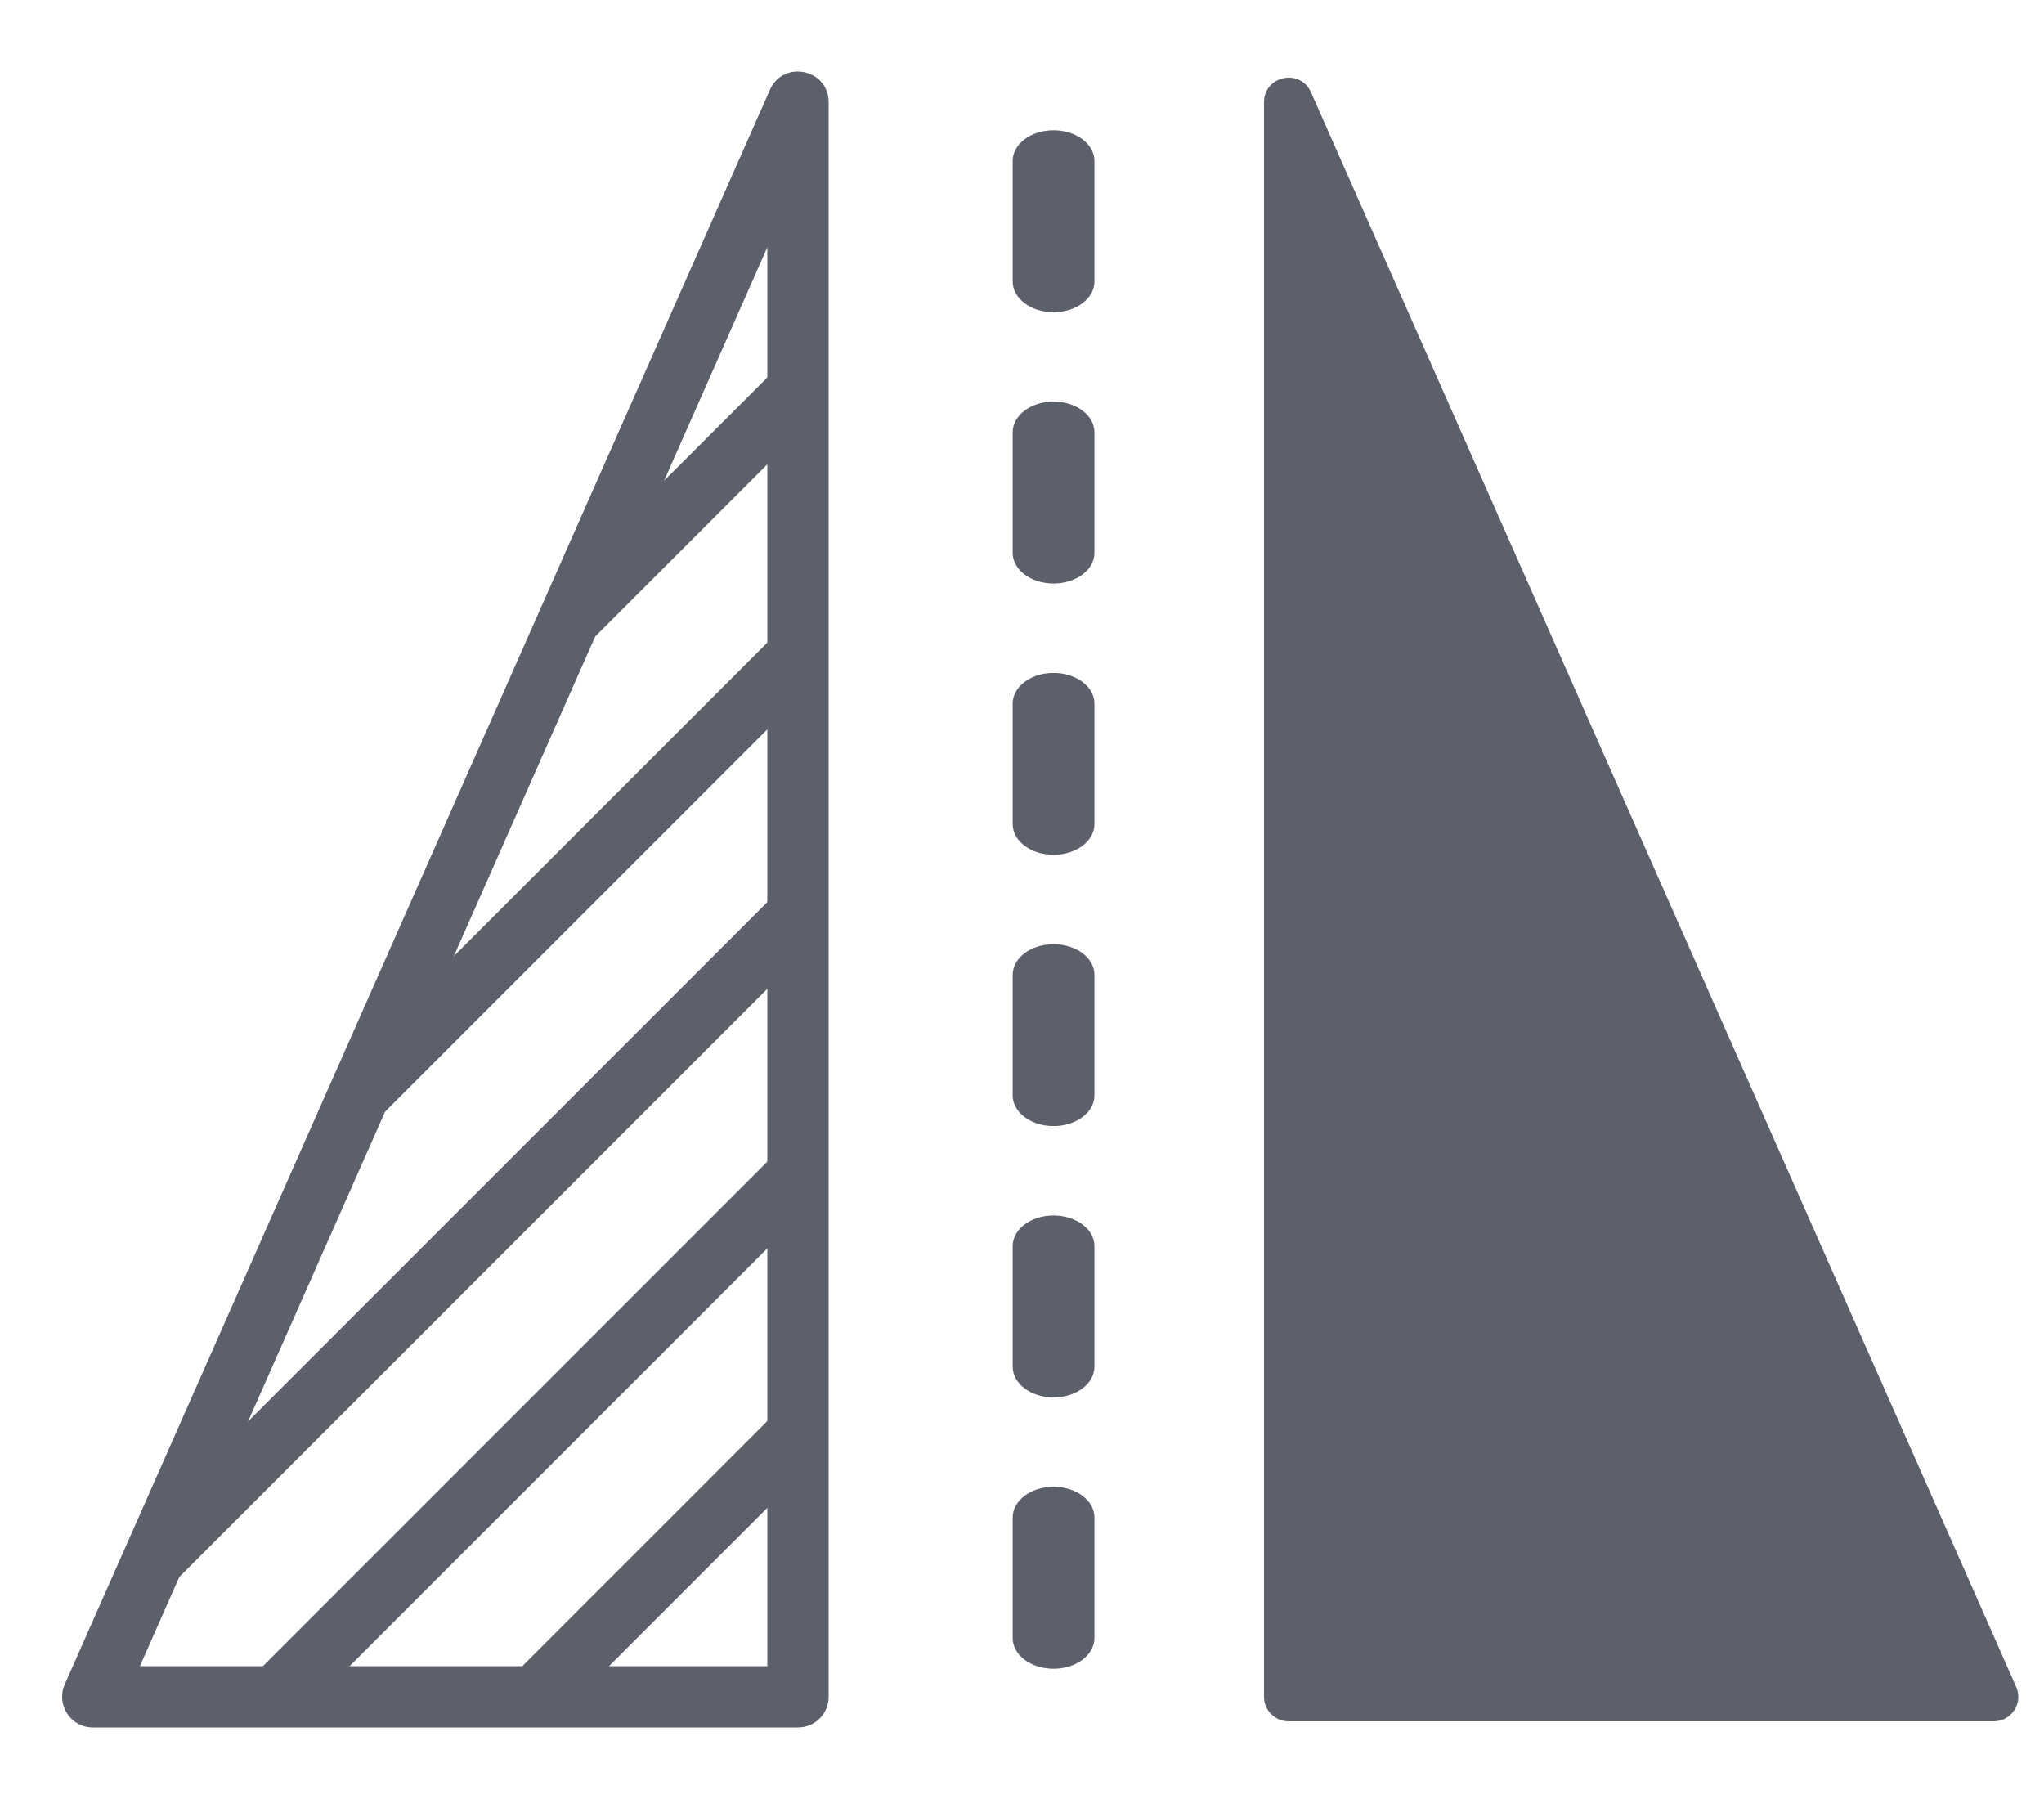
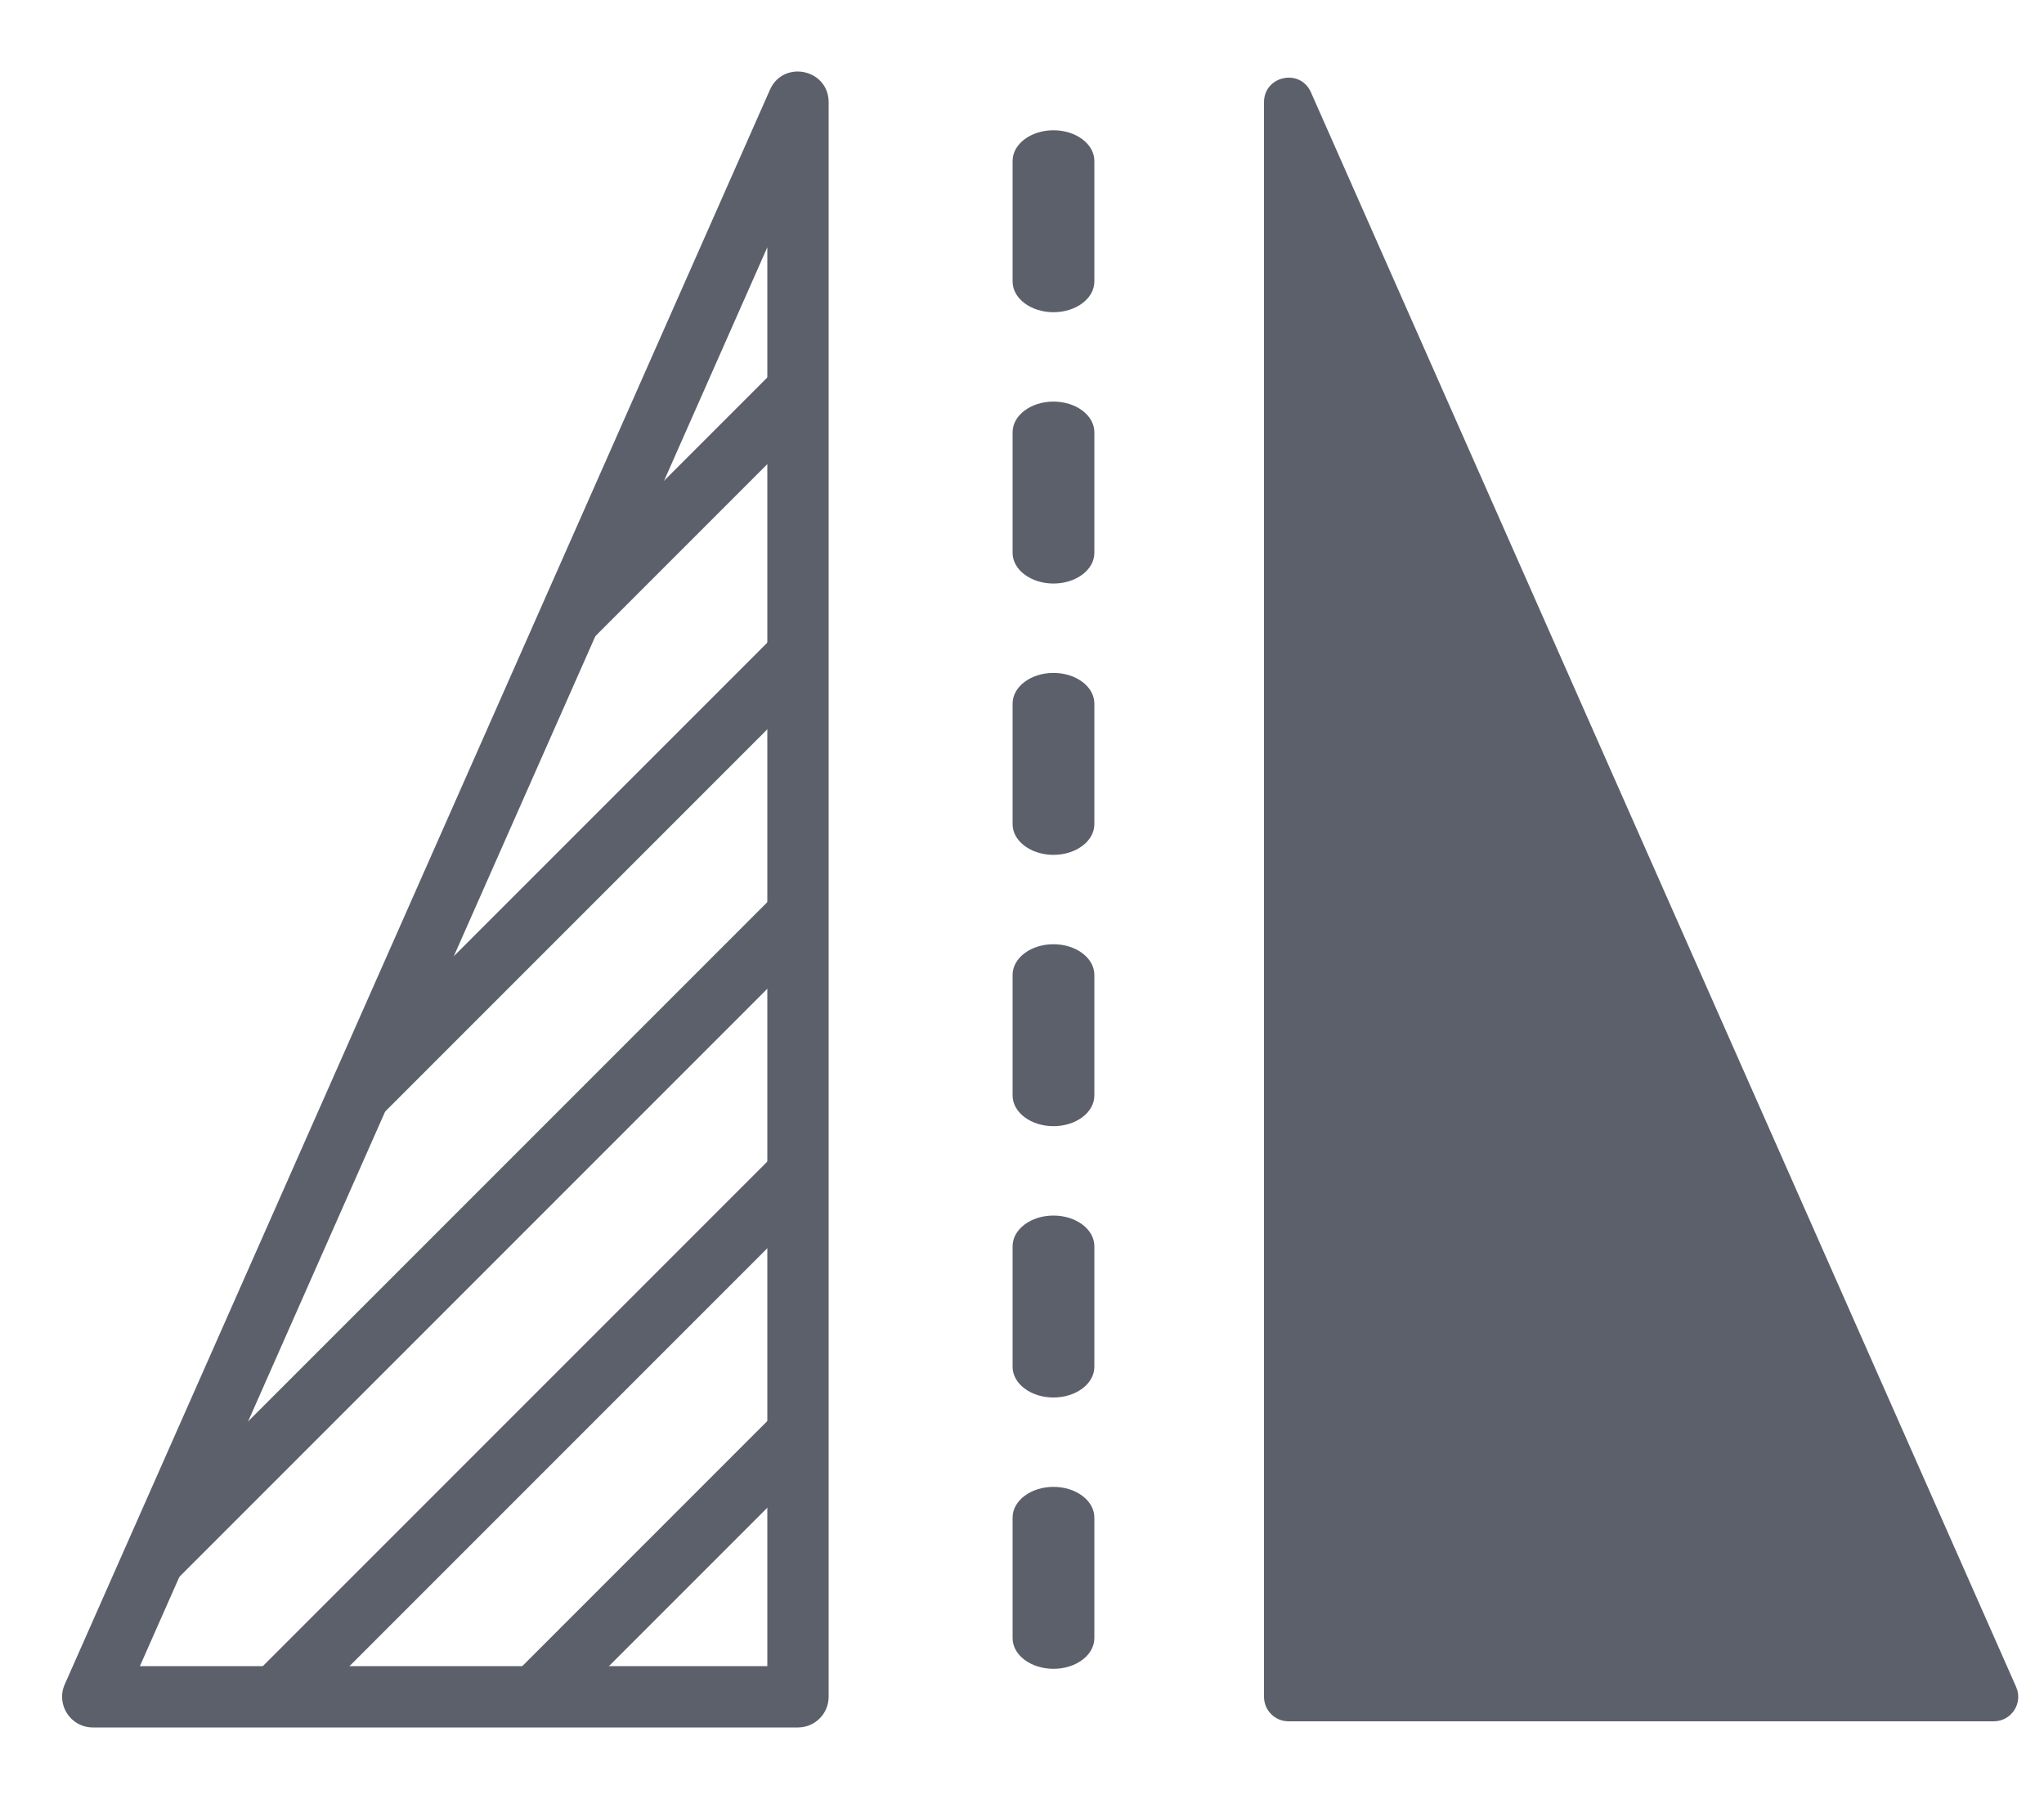
- <svg xmlns="http://www.w3.org/2000/svg" width="25px" height="22px" viewBox="0 0 25 22" version="1.1">
-   <g id="Themes" stroke="none" stroke-width="1" fill="none" fill-rule="evenodd">
-     <g id="Animation_plugin" transform="translate(-1219, -626)" fill="#5C606B" fill-rule="nonzero">
-       <g id="Group-2-Copy-3" transform="translate(1231.76, 637) scale(-1, 1) translate(-1231.76, -637) translate(1219.76, 626)">
-         <g id="Group-18" transform="translate(12, 11) scale(-1, 1) translate(-12, -11) ">
-           <path d="M8.657,1.098 L0.032,20.598 C-0.077,20.846 0.104,21.125 0.375,21.125 L9,21.125 C9.208,21.125 9.375,20.957 9.375,20.75 L9.375,1.25 C9.375,0.845 8.821,0.728 8.657,1.098 Z M8.625,3.024 L8.625,20.375 L0.951,20.375 L8.625,3.024 Z" id="Path" />
-           <path d="M14.7,1.25 L14.7,20.75 C14.7,20.916 14.835,21.05 15,21.05 L23.625,21.05 C23.842,21.05 23.988,20.827 23.9,20.629 L15.275,1.129 C15.144,0.832 14.7,0.926 14.7,1.25 Z" id="Path" />
-           <polygon id="Path" points="8.735 10.922 9.266 11.452 1.384 19.334 0.854 18.803" />
-           <polygon id="Path" points="8.735 7.749 9.266 8.279 3.901 13.644 3.371 13.113" />
-           <polygon id="Path" points="8.735 17.268 9.266 17.799 6.049 21.015 5.519 20.485" />
-           <polygon id="Path" points="8.735 14.095 9.266 14.626 2.876 21.015 2.346 20.485" />
-           <polygon id="Path" points="8.735 4.506 9.266 5.037 6.473 7.83 5.942 7.299" />
-         </g>
-         <path d="M11.375,1.968 L11.375,3.443 C11.375,3.65 11.598,3.818 11.875,3.818 C12.151,3.818 12.375,3.65 12.375,3.443 L12.375,1.968 C12.375,1.761 12.151,1.593 11.875,1.593 C11.598,1.593 11.375,1.761 11.375,1.968 Z M11.375,5.286 L11.375,6.761 C11.375,6.968 11.598,7.136 11.875,7.136 C12.151,7.136 12.375,6.968 12.375,6.761 L12.375,5.286 C12.375,5.079 12.151,4.911 11.875,4.911 C11.598,4.911 11.375,5.079 11.375,5.286 Z M11.375,8.604 L11.375,10.078 C11.375,10.285 11.598,10.453 11.875,10.453 C12.151,10.453 12.375,10.285 12.375,10.078 L12.375,8.604 C12.375,8.397 12.151,8.229 11.875,8.229 C11.598,8.229 11.375,8.397 11.375,8.604 Z M11.375,11.922 L11.375,13.396 C11.375,13.603 11.598,13.771 11.875,13.771 C12.151,13.771 12.375,13.603 12.375,13.396 L12.375,11.922 C12.375,11.714 12.151,11.547 11.875,11.547 C11.598,11.547 11.375,11.714 11.375,11.922 Z M11.375,15.239 L11.375,16.714 C11.375,16.921 11.598,17.089 11.875,17.089 C12.151,17.089 12.375,16.921 12.375,16.714 L12.375,15.239 C12.375,15.032 12.151,14.864 11.875,14.864 C11.598,14.864 11.375,15.032 11.375,15.239 Z M11.375,18.557 L11.375,20.032 C11.375,20.239 11.598,20.407 11.875,20.407 C12.151,20.407 12.375,20.239 12.375,20.032 L12.375,18.557 C12.375,18.35 12.151,18.182 11.875,18.182 C11.598,18.182 11.375,18.35 11.375,18.557 Z" id="Path" transform="translate(11.87458, 10.99994) scale(-1, 1) translate(-11.87458, -10.99994) " />
-       </g>
-     </g>
+ <svg xmlns="http://www.w3.org/2000/svg" width="25" height="22">
+   <g fill="#5C606B" fill-rule="nonzero">
+     <path d="M9.417 1.098l-8.625 19.5c-.11.248.072.527.343.527h8.625c.207 0 .375-.168.375-.375V1.25c0-.405-.554-.522-.718-.152zM9.385 3.024V20.375h-7.674l7.674-17.351zM15.46 1.25v19.5c0 .166.134.3.3.3h8.625c.217 0 .362-.223.274-.421l-8.625-19.5C15.904.832 15.46.926 15.46 1.25z" />
+     <path d="M9.495 10.922l.53.53-7.881 7.881-.53-.53zM9.495 7.749l.53.53-5.365 5.365-.53-.53zM9.495 17.268l.53.53-3.216 3.216-.53-.53zM9.495 14.095l.53.53-6.39 6.39-.53-.53zM9.495 4.506l.53.53-2.793 2.793-.53-.53zM12.385 1.968V3.443c0 .207.224.375.5.375s.5-.168.5-.375V1.968c0-.207-.224-.375-.5-.375s-.5.168-.5.375zm0 3.318v1.475c0 .207.224.375.5.375s.5-.168.5-.375v-1.475c0-.207-.224-.375-.5-.375s-.5.168-.5.375zm0 3.318v1.475c0 .207.224.375.5.375s.5-.168.5-.375V8.604c0-.207-.224-.375-.5-.375s-.5.168-.5.375zm0 3.318v1.475c0 .207.224.375.5.375s.5-.168.5-.375v-1.475c0-.207-.224-.375-.5-.375s-.5.168-.5.375zm0 3.318v1.475c0 .207.224.375.5.375s.5-.168.5-.375v-1.475c0-.207-.224-.375-.5-.375s-.5.168-.5.375zm0 3.318v1.475c0 .207.224.375.5.375s.5-.168.5-.375v-1.475c0-.207-.224-.375-.5-.375s-.5.168-.5.375z" />
  </g>
</svg>
